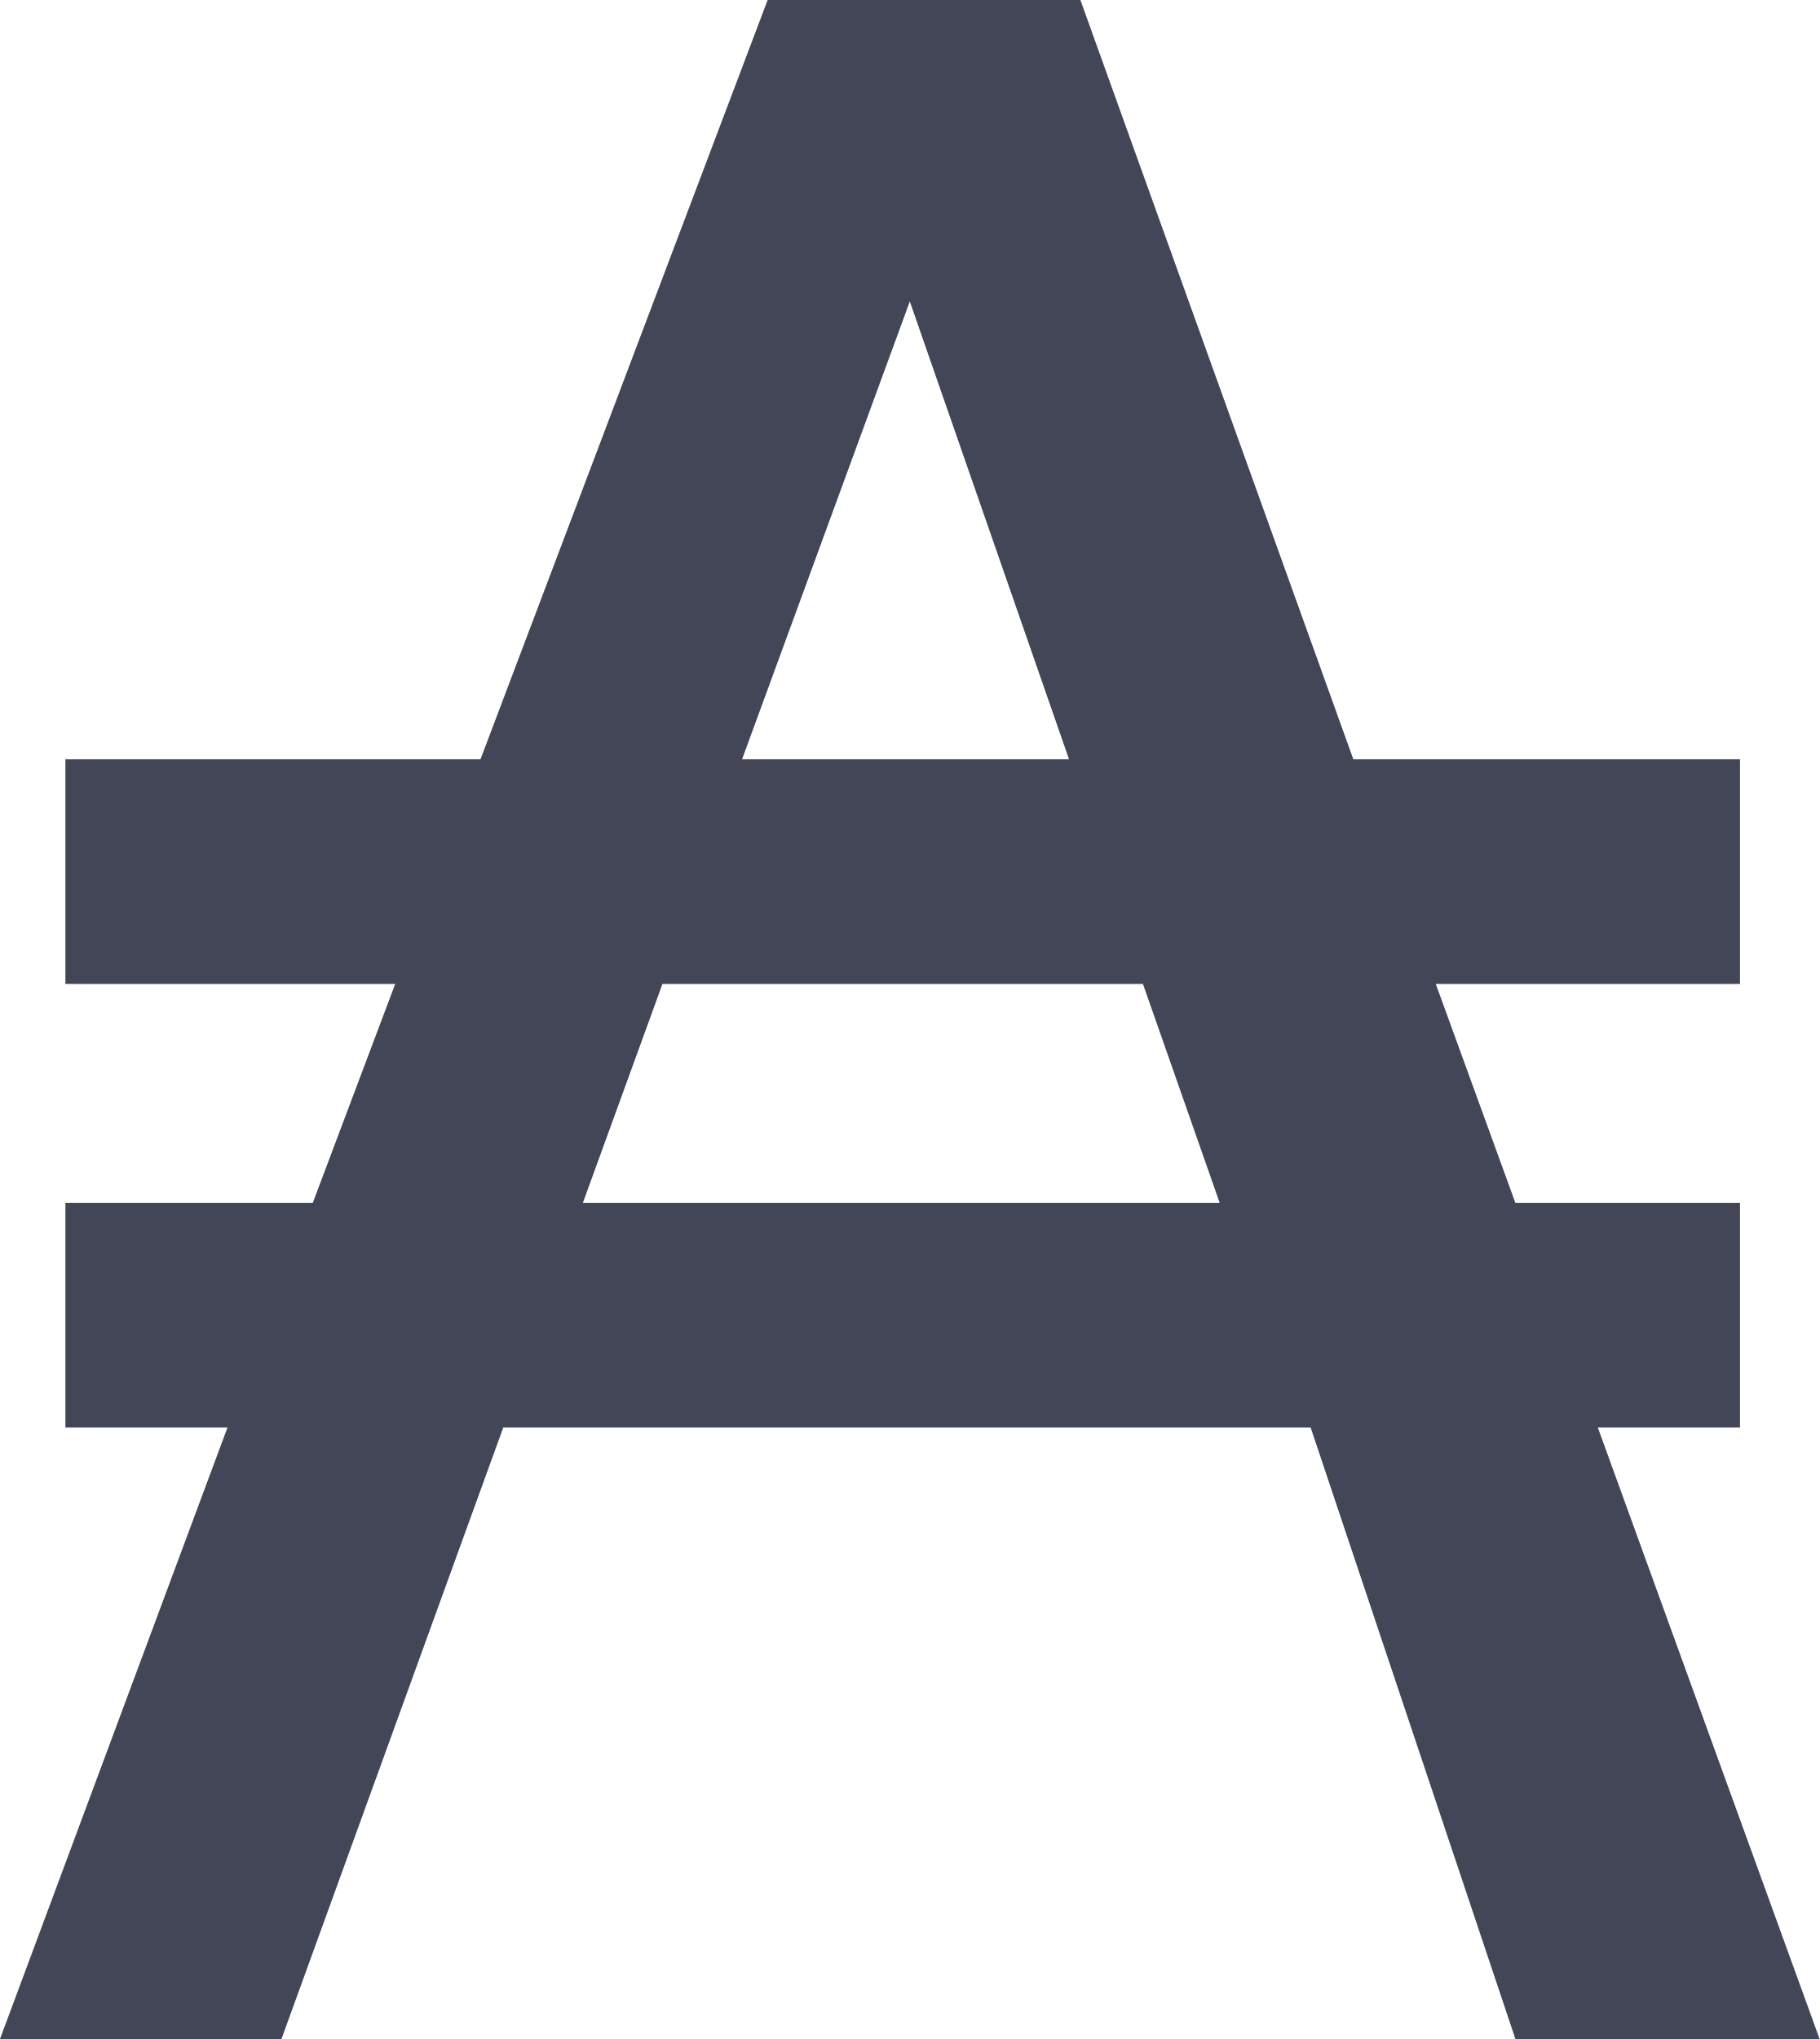
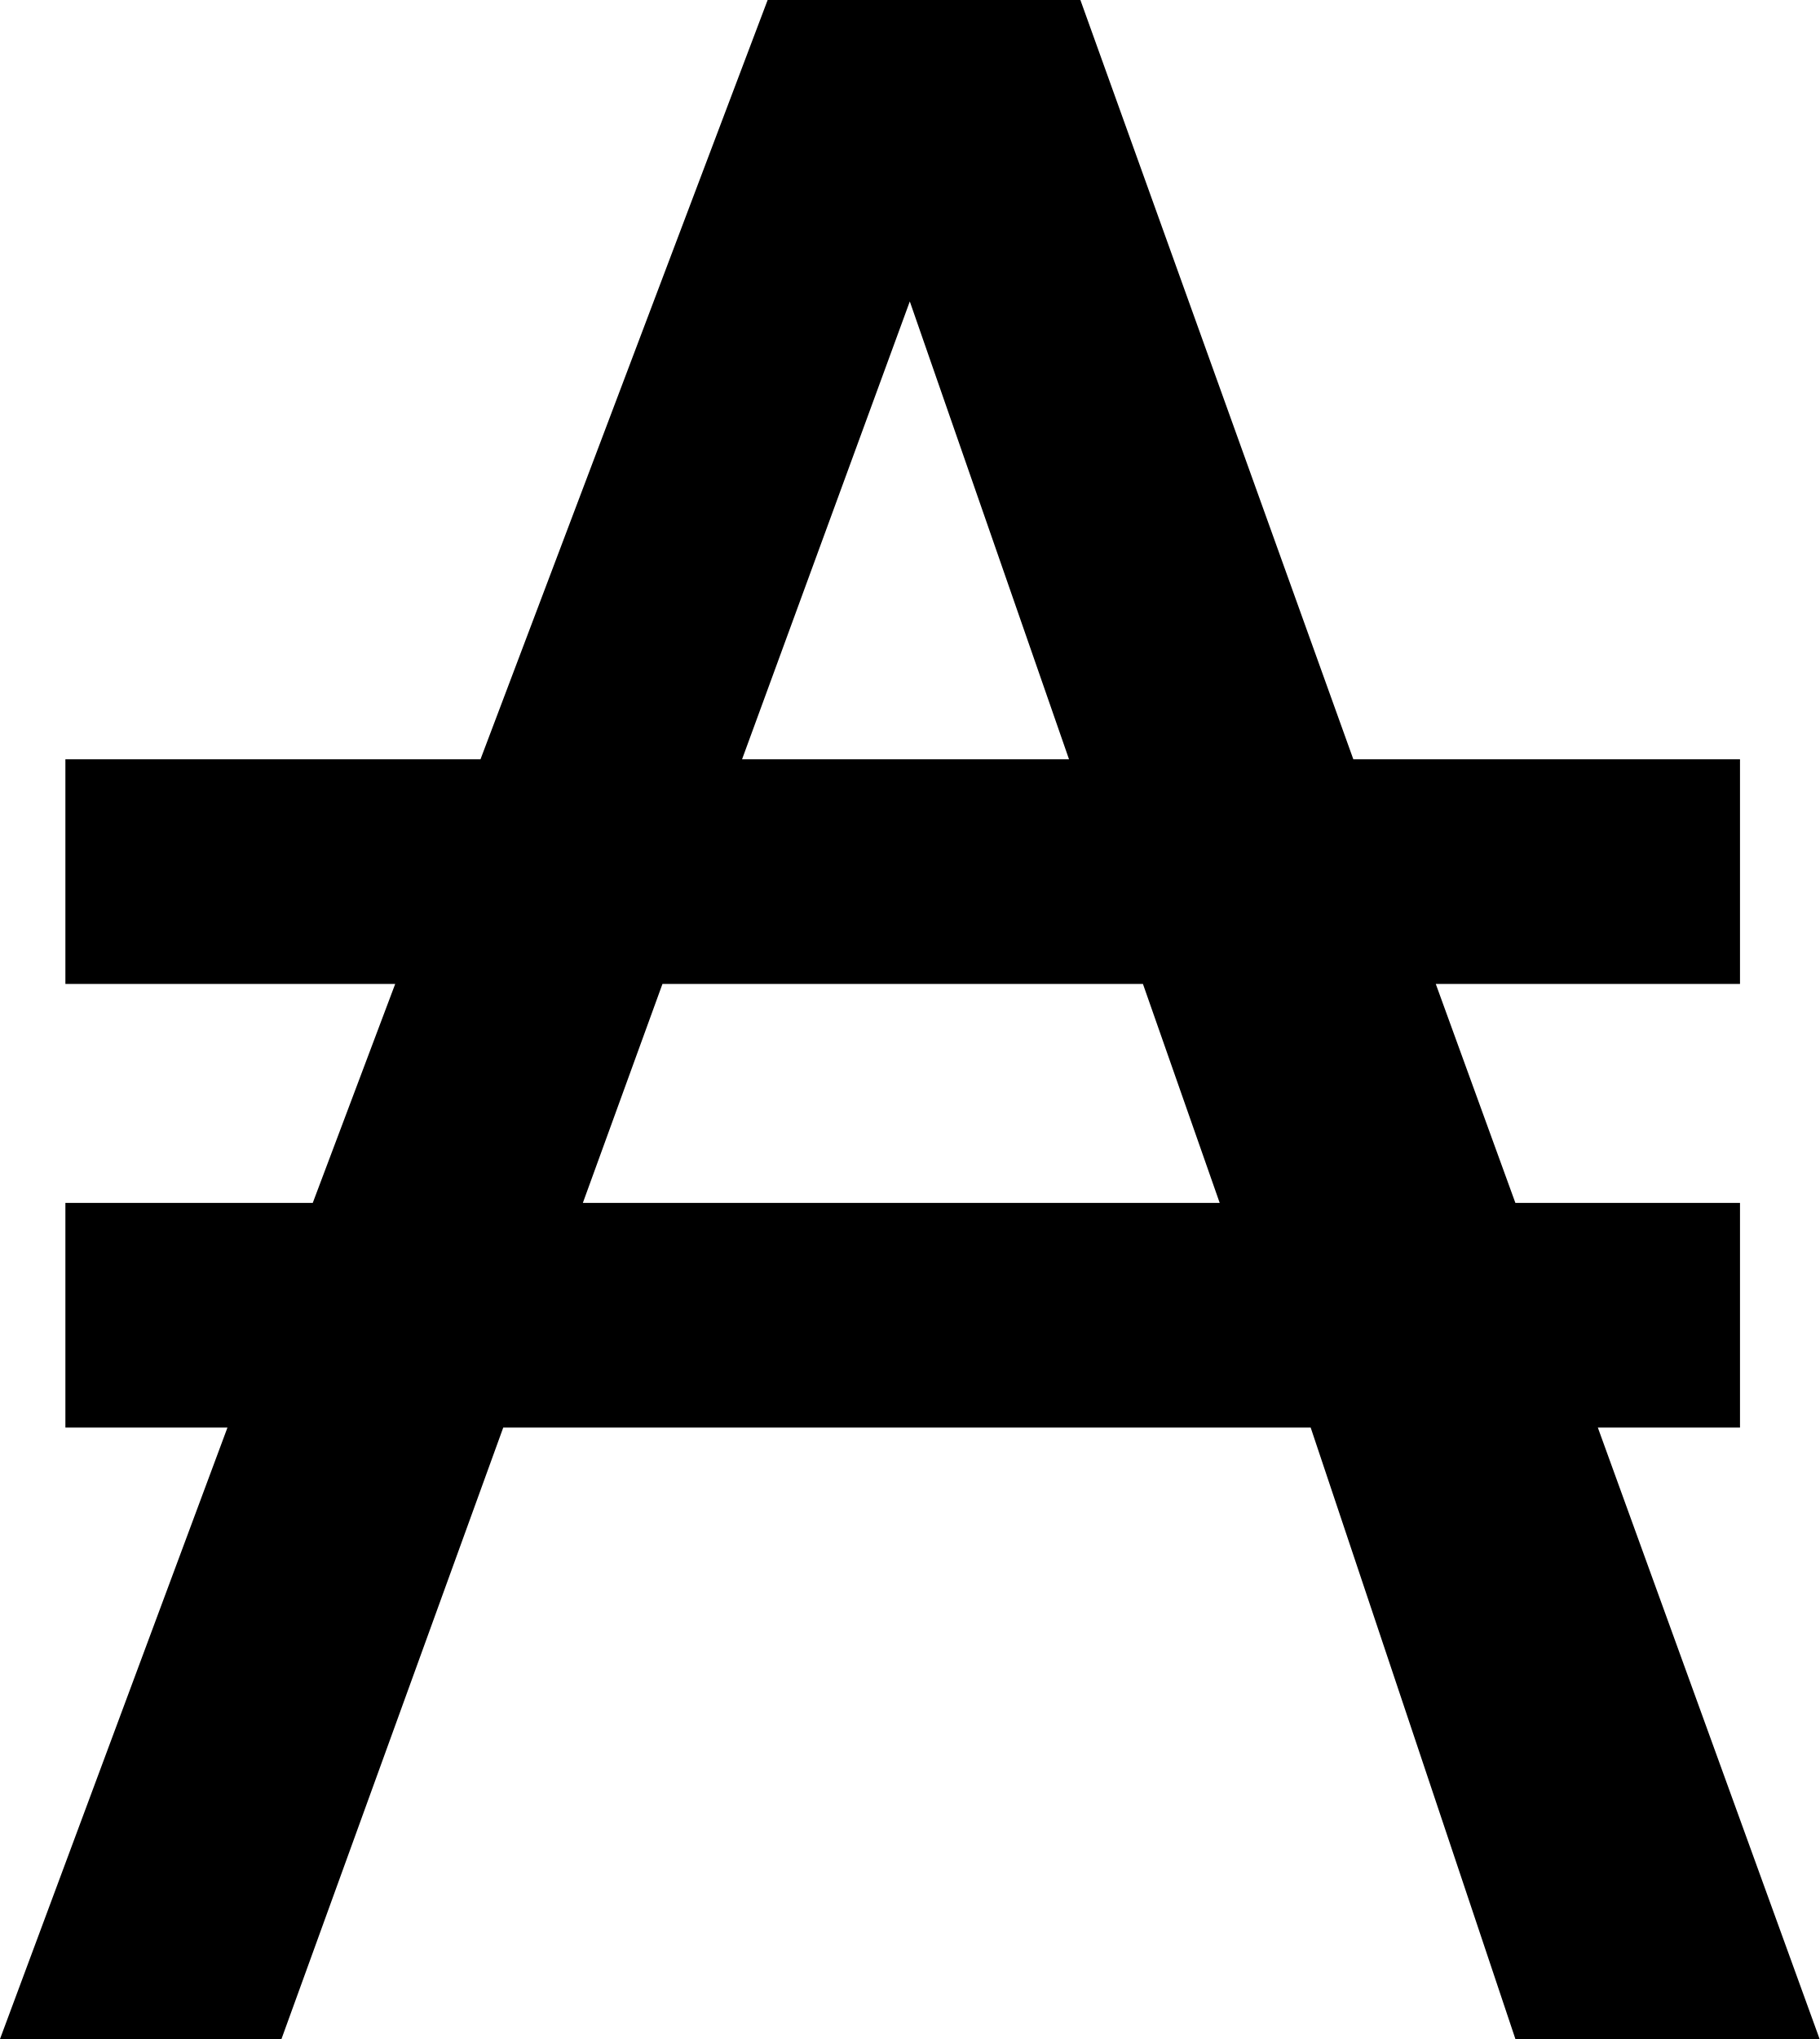
- <svg xmlns="http://www.w3.org/2000/svg" id="Layer_1" data-name="Layer 1" viewBox="0 0 76.8 86.04" fill="#434656">
+ <svg xmlns="http://www.w3.org/2000/svg" id="Layer_1" data-name="Layer 1" viewBox="0 0 76.8 86.04" fill="currentColor">
  <path class="cls-1" d="m2.76,60.24v-9.48h10.44l3.48-9.24H2.76v-9.48h17.52L32.4,0h13.2l11.52,32.04h16.32v9.48h-12.84l3.36,9.24h9.48v9.48h-6l9.36,25.8h-12.84l-8.64-25.8H21.24l-9.36,25.8H0l9.6-25.8H2.76Zm48.72-9.48l-3.24-9.24h-20.28l-3.36,9.24h26.88Zm-20.16-18.72h13.8l-6.72-19.32-7.08,19.32Z" />
</svg>
